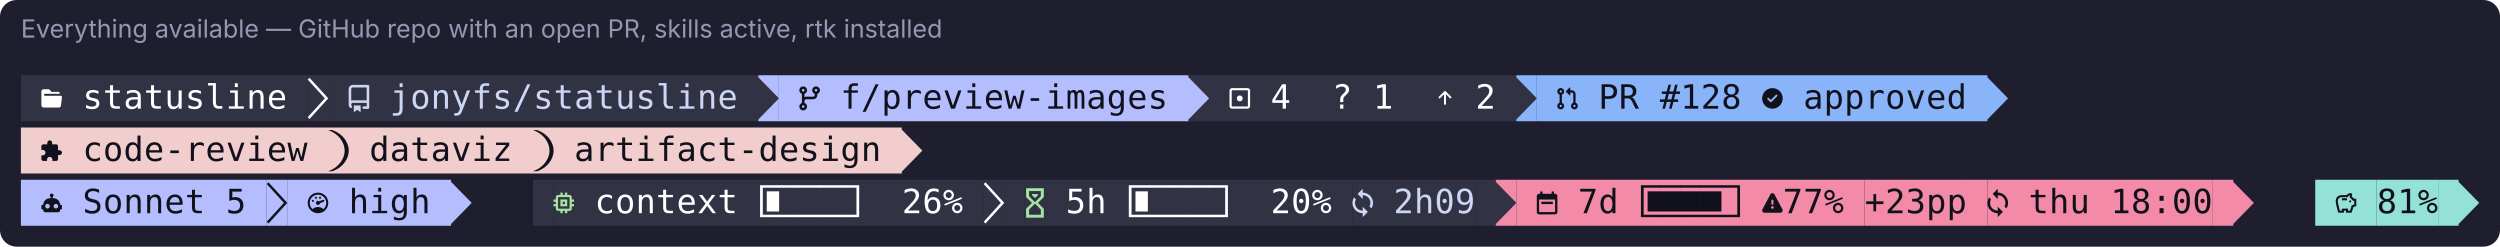
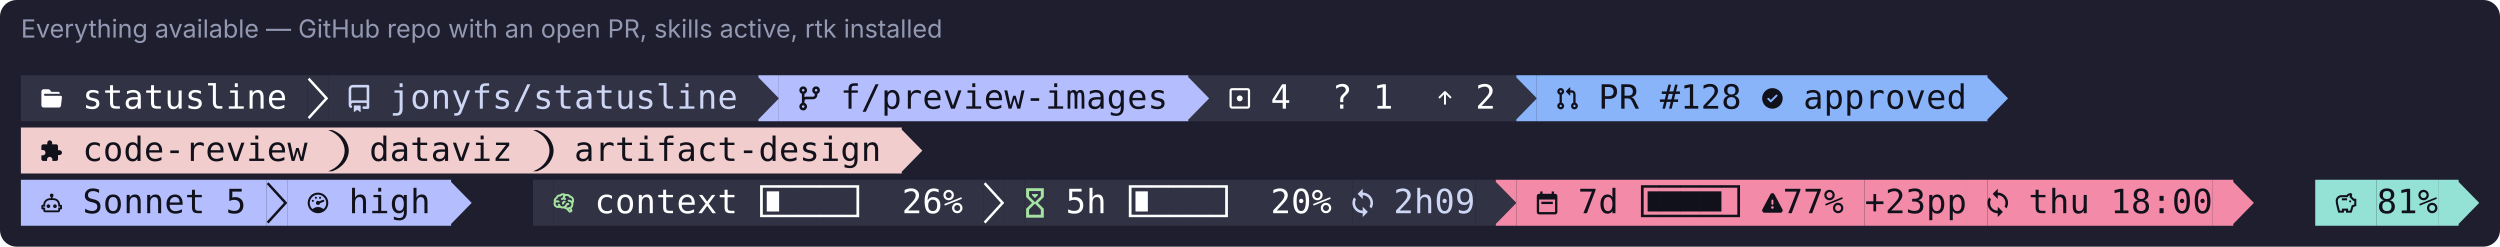
<svg xmlns="http://www.w3.org/2000/svg" width="1196" height="118" viewBox="0 0 1196 118" role="img" aria-label="Everything available — GitHub repo with an open PR, skills active, rtk installed">
  <rect width="1196" height="118" rx="8" fill="#1e1e2e" />
  <text x="10" y="18" font-family="-apple-system,Segoe UI,system-ui,sans-serif" font-size="12" fill="#9399b2">Everything available — GitHub repo with an open PR, skills active, rtk installed</text>
  <rect x="10.00" y="36" width="137.20" height="22" fill="rgb(49,50,68)" />
  <path d="M133 1134H400Q466 1134 507 1080L576 989Q582 981 591 981H991Q1022 981 1045 959Q1068 936 1067 905V867H210Q187 867 170.0 850.0Q153 833 153 810Q153 786 170.0 769.0Q187 752 210 752H1123Q1154 752 1177 730Q1200 707 1199 676Q1199 670 1199 667L1144 200Q1144 144 1105.0 105.0Q1066 66 1010 66H133Q78 66 39.0 105.0Q0 144 0 200V1000Q0 1056 39.0 1095.0Q78 1134 133 1134Z" fill="rgb(255,255,255)" transform="translate(19.80 52.00) scale(0.00821 -0.00821)" />
  <text x="44.30" y="52" text-anchor="middle" font-family="ui-monospace,SFMono-Regular,Menlo,Consolas,monospace" font-size="16" fill="rgb(255,255,255)">s</text>
  <text x="54.10" y="52" text-anchor="middle" font-family="ui-monospace,SFMono-Regular,Menlo,Consolas,monospace" font-size="16" fill="rgb(255,255,255)">t</text>
  <text x="63.90" y="52" text-anchor="middle" font-family="ui-monospace,SFMono-Regular,Menlo,Consolas,monospace" font-size="16" fill="rgb(255,255,255)">a</text>
  <text x="73.70" y="52" text-anchor="middle" font-family="ui-monospace,SFMono-Regular,Menlo,Consolas,monospace" font-size="16" fill="rgb(255,255,255)">t</text>
  <text x="83.50" y="52" text-anchor="middle" font-family="ui-monospace,SFMono-Regular,Menlo,Consolas,monospace" font-size="16" fill="rgb(255,255,255)">u</text>
  <text x="93.30" y="52" text-anchor="middle" font-family="ui-monospace,SFMono-Regular,Menlo,Consolas,monospace" font-size="16" fill="rgb(255,255,255)">s</text>
  <text x="103.10" y="52" text-anchor="middle" font-family="ui-monospace,SFMono-Regular,Menlo,Consolas,monospace" font-size="16" fill="rgb(255,255,255)">l</text>
  <text x="112.90" y="52" text-anchor="middle" font-family="ui-monospace,SFMono-Regular,Menlo,Consolas,monospace" font-size="16" fill="rgb(255,255,255)">i</text>
  <text x="122.70" y="52" text-anchor="middle" font-family="ui-monospace,SFMono-Regular,Menlo,Consolas,monospace" font-size="16" fill="rgb(255,255,255)">n</text>
  <text x="132.50" y="52" text-anchor="middle" font-family="ui-monospace,SFMono-Regular,Menlo,Consolas,monospace" font-size="16" fill="rgb(255,255,255)">e</text>
  <rect x="147.20" y="36" width="9.80" height="22" fill="rgb(49,50,68)" />
  <path d="M0 1700 104 1800 1199 602 104 -600 0 -496 1000 602Z" fill="rgb(255,255,255)" transform="translate(147.20 52.00) scale(0.00821 -0.00821)" />
  <rect x="157.00" y="36" width="205.80" height="22" fill="rgb(49,50,68)" />
  <path d="M0 1138Q0 1241 73 1315Q146 1388 250 1388H1125Q1155 1388 1177.0 1366.0Q1199 1344 1200 1313V63Q1200 32 1177 10Q1155 -12 1125 -13H875Q845 -13 822 10Q800 32 800 63Q800 93 822.0 115.0Q844 137 875 138H1049V338H250Q209 338 179 308Q150 278 150 238Q150 196 178 168Q200 146 200 115Q200 85 178.0 62.0Q156 39 125 40Q95 40 72 63Q1 136 0 238ZM1049 1238H250Q209 1238 179 1209Q150 1179 150 1138V467Q199 488 250 488H1049ZM300 163Q300 174 307.0 181.0Q314 188 325 188H675Q686 188 693.0 181.0Q700 174 700 163V-162Q700 -173 693.0 -180.0Q686 -187 675 -187Q666 -187 660 -183L515 -73Q509 -68 500.0 -68.0Q491 -68 485 -73L340 -183Q334 -188 325 -187Q314 -187 307.0 -180.0Q300 -173 300 -162Z" fill="rgb(205,214,244)" transform="translate(166.80 52.00) scale(0.00821 -0.00821)" />
  <text x="191.30" y="52" text-anchor="middle" font-family="ui-monospace,SFMono-Regular,Menlo,Consolas,monospace" font-size="16" fill="rgb(205,214,244)">j</text>
  <text x="201.10" y="52" text-anchor="middle" font-family="ui-monospace,SFMono-Regular,Menlo,Consolas,monospace" font-size="16" fill="rgb(205,214,244)">o</text>
  <text x="210.90" y="52" text-anchor="middle" font-family="ui-monospace,SFMono-Regular,Menlo,Consolas,monospace" font-size="16" fill="rgb(205,214,244)">n</text>
  <text x="220.70" y="52" text-anchor="middle" font-family="ui-monospace,SFMono-Regular,Menlo,Consolas,monospace" font-size="16" fill="rgb(205,214,244)">y</text>
  <text x="230.50" y="52" text-anchor="middle" font-family="ui-monospace,SFMono-Regular,Menlo,Consolas,monospace" font-size="16" fill="rgb(205,214,244)">f</text>
  <text x="240.30" y="52" text-anchor="middle" font-family="ui-monospace,SFMono-Regular,Menlo,Consolas,monospace" font-size="16" fill="rgb(205,214,244)">s</text>
  <text x="250.10" y="52" text-anchor="middle" font-family="ui-monospace,SFMono-Regular,Menlo,Consolas,monospace" font-size="16" fill="rgb(205,214,244)">/</text>
  <text x="259.90" y="52" text-anchor="middle" font-family="ui-monospace,SFMono-Regular,Menlo,Consolas,monospace" font-size="16" fill="rgb(205,214,244)">s</text>
  <text x="269.70" y="52" text-anchor="middle" font-family="ui-monospace,SFMono-Regular,Menlo,Consolas,monospace" font-size="16" fill="rgb(205,214,244)">t</text>
  <text x="279.50" y="52" text-anchor="middle" font-family="ui-monospace,SFMono-Regular,Menlo,Consolas,monospace" font-size="16" fill="rgb(205,214,244)">a</text>
  <text x="289.30" y="52" text-anchor="middle" font-family="ui-monospace,SFMono-Regular,Menlo,Consolas,monospace" font-size="16" fill="rgb(205,214,244)">t</text>
  <text x="299.10" y="52" text-anchor="middle" font-family="ui-monospace,SFMono-Regular,Menlo,Consolas,monospace" font-size="16" fill="rgb(205,214,244)">u</text>
  <text x="308.90" y="52" text-anchor="middle" font-family="ui-monospace,SFMono-Regular,Menlo,Consolas,monospace" font-size="16" fill="rgb(205,214,244)">s</text>
  <text x="318.70" y="52" text-anchor="middle" font-family="ui-monospace,SFMono-Regular,Menlo,Consolas,monospace" font-size="16" fill="rgb(205,214,244)">l</text>
  <text x="328.50" y="52" text-anchor="middle" font-family="ui-monospace,SFMono-Regular,Menlo,Consolas,monospace" font-size="16" fill="rgb(205,214,244)">i</text>
  <text x="338.30" y="52" text-anchor="middle" font-family="ui-monospace,SFMono-Regular,Menlo,Consolas,monospace" font-size="16" fill="rgb(205,214,244)">n</text>
  <text x="348.10" y="52" text-anchor="middle" font-family="ui-monospace,SFMono-Regular,Menlo,Consolas,monospace" font-size="16" fill="rgb(205,214,244)">e</text>
  <rect x="362.80" y="36" width="9.80" height="22" fill="rgb(180,190,254)" />
  <path d="M-72 1812H13L1200 602L13 -612H-72Z" fill="rgb(49,50,68)" transform="translate(362.80 52.00) scale(0.00821 -0.00821)" />
  <rect x="372.60" y="36" width="196.00" height="22" fill="rgb(180,190,254)" />
  <path d="M750 1076Q750 1168 816.0 1234.0Q882 1300 975.0 1300.0Q1068 1300 1134.0 1234.0Q1200 1168 1200 1076Q1200 1004 1158 944Q1116 886 1049 864V800Q1049 698 976 624Q903 550 800 550H400Q359 550 329 522Q299 492 300 450V338Q366 314 408.0 256.0Q450 198 450 126Q450 32 384.0 -34.0Q318 -100 225 -100Q132 -100 66 -34Q0 32 0 126Q0 198 42.0 256.0Q84 314 150 338V864Q84 888 42.0 946.0Q0 1004 0 1076Q0 1168 66.0 1234.0Q132 1300 225.0 1300.0Q318 1300 384.0 1234.0Q450 1168 450 1076Q450 1004 408.0 946.0Q366 888 300 864V680Q348 700 400 700H800Q841 700 871.0 730.0Q901 760 900 800V864Q834 888 792.0 946.0Q750 1004 750 1076ZM225 1000Q255 1000 277.0 1022.0Q299 1044 300 1076Q300 1106 278.0 1128.0Q256 1150 225.0 1150.0Q194 1150 172.0 1128.0Q150 1106 150.0 1075.0Q150 1044 172.0 1022.0Q194 1000 225 1000ZM975 1000Q1005 1000 1027.0 1022.0Q1049 1044 1049.0 1075.0Q1049 1106 1028 1128Q1006 1150 975.0 1150.0Q944 1150 922.0 1128.0Q900 1106 900.0 1075.0Q900 1044 922.0 1022.0Q944 1000 975 1000ZM225 50Q255 50 277 72Q299 94 300 126Q300 156 278.0 178.0Q256 200 225.0 200.0Q194 200 172.0 178.0Q150 156 150.0 125.0Q150 94 172.0 72.0Q194 50 225 50Z" fill="rgb(17,17,27)" transform="translate(382.40 52.00) scale(0.00821 -0.00821)" />
  <text x="406.90" y="52" text-anchor="middle" font-family="ui-monospace,SFMono-Regular,Menlo,Consolas,monospace" font-size="16" fill="rgb(17,17,27)">f</text>
  <text x="416.70" y="52" text-anchor="middle" font-family="ui-monospace,SFMono-Regular,Menlo,Consolas,monospace" font-size="16" fill="rgb(17,17,27)">/</text>
  <text x="426.50" y="52" text-anchor="middle" font-family="ui-monospace,SFMono-Regular,Menlo,Consolas,monospace" font-size="16" fill="rgb(17,17,27)">p</text>
  <text x="436.30" y="52" text-anchor="middle" font-family="ui-monospace,SFMono-Regular,Menlo,Consolas,monospace" font-size="16" fill="rgb(17,17,27)">r</text>
  <text x="446.10" y="52" text-anchor="middle" font-family="ui-monospace,SFMono-Regular,Menlo,Consolas,monospace" font-size="16" fill="rgb(17,17,27)">e</text>
  <text x="455.90" y="52" text-anchor="middle" font-family="ui-monospace,SFMono-Regular,Menlo,Consolas,monospace" font-size="16" fill="rgb(17,17,27)">v</text>
  <text x="465.70" y="52" text-anchor="middle" font-family="ui-monospace,SFMono-Regular,Menlo,Consolas,monospace" font-size="16" fill="rgb(17,17,27)">i</text>
  <text x="475.50" y="52" text-anchor="middle" font-family="ui-monospace,SFMono-Regular,Menlo,Consolas,monospace" font-size="16" fill="rgb(17,17,27)">e</text>
  <text x="485.30" y="52" text-anchor="middle" font-family="ui-monospace,SFMono-Regular,Menlo,Consolas,monospace" font-size="16" fill="rgb(17,17,27)">w</text>
  <text x="495.10" y="52" text-anchor="middle" font-family="ui-monospace,SFMono-Regular,Menlo,Consolas,monospace" font-size="16" fill="rgb(17,17,27)">-</text>
  <text x="504.90" y="52" text-anchor="middle" font-family="ui-monospace,SFMono-Regular,Menlo,Consolas,monospace" font-size="16" fill="rgb(17,17,27)">i</text>
  <text x="514.70" y="52" text-anchor="middle" font-family="ui-monospace,SFMono-Regular,Menlo,Consolas,monospace" font-size="16" fill="rgb(17,17,27)">m</text>
  <text x="524.50" y="52" text-anchor="middle" font-family="ui-monospace,SFMono-Regular,Menlo,Consolas,monospace" font-size="16" fill="rgb(17,17,27)">a</text>
  <text x="534.30" y="52" text-anchor="middle" font-family="ui-monospace,SFMono-Regular,Menlo,Consolas,monospace" font-size="16" fill="rgb(17,17,27)">g</text>
  <text x="544.10" y="52" text-anchor="middle" font-family="ui-monospace,SFMono-Regular,Menlo,Consolas,monospace" font-size="16" fill="rgb(17,17,27)">e</text>
  <text x="553.90" y="52" text-anchor="middle" font-family="ui-monospace,SFMono-Regular,Menlo,Consolas,monospace" font-size="16" fill="rgb(17,17,27)">s</text>
  <rect x="568.60" y="36" width="9.80" height="22" fill="rgb(49,50,68)" />
  <path d="M-72 1812H13L1200 602L13 -612H-72Z" fill="rgb(180,190,254)" transform="translate(568.60 52.00) scale(0.00821 -0.00821)" />
  <rect x="578.40" y="36" width="147.00" height="22" fill="rgb(49,50,68)" />
  <path d="M1050 1200Q1112 1200 1156 1157Q1200 1113 1200 1050V150Q1200 87 1156 44Q1112 0 1050 0H150Q88 0 44.0 44.0Q0 88 0 150V1050Q0 1113 44.0 1157.0Q88 1201 150 1200ZM150 1072Q142 1072 134 1065Q128 1059 128 1050V150Q128 141 134.0 135.0Q140 129 150 129H1050Q1058 129 1066 135Q1070 141 1070 150V1050Q1070 1059 1066 1065Q1060 1071 1050 1072ZM600 429H596Q524 429 474.0 479.0Q424 529 424.0 600.0Q424 671 474.0 721.0Q524 771 596 771H600Q670 770 719.0 720.0Q768 670 768.0 600.0Q768 530 719.0 480.0Q670 430 600 429Z" fill="rgb(255,255,255)" transform="translate(588.20 52.00) scale(0.00821 -0.00821)" />
  <text x="612.70" y="52" text-anchor="middle" font-family="ui-monospace,SFMono-Regular,Menlo,Consolas,monospace" font-size="16" fill="rgb(255,255,255)">4</text>
  <text x="642.10" y="52" text-anchor="middle" font-family="ui-monospace,SFMono-Regular,Menlo,Consolas,monospace" font-size="16" fill="rgb(255,255,255)">?</text>
  <text x="661.70" y="52" text-anchor="middle" font-family="ui-monospace,SFMono-Regular,Menlo,Consolas,monospace" font-size="16" fill="rgb(255,255,255)">1</text>
  <path d="M260 616Q244 634 244 656Q244 680 260 696L580 1016Q596 1032 618 1032Q642 1032 658 1016L978 696Q992 680 992 658Q992 634 976 618Q960 602 936 602Q914 602 898 616L676 840V282Q676 258 658 242Q642 226 619.0 226.0Q596 226 580 242Q562 258 562 282V840L340 616Q324 600 300.0 600.0Q276 600 260 616Z" fill="rgb(255,255,255)" transform="translate(686.20 52.00) scale(0.00821 -0.00821)" />
  <text x="710.70" y="52" text-anchor="middle" font-family="ui-monospace,SFMono-Regular,Menlo,Consolas,monospace" font-size="16" fill="rgb(255,255,255)">2</text>
  <rect x="725.40" y="36" width="9.80" height="22" fill="rgb(137,180,250)" />
  <path d="M-72 1812H13L1200 602L13 -612H-72Z" fill="rgb(49,50,68)" transform="translate(725.40 52.00) scale(0.00821 -0.00821)" />
  <rect x="735.20" y="36" width="215.60" height="22" fill="rgb(137,180,250)" />
  <path d="M0 1005Q0 1087 59.0 1146.0Q118 1205 200.0 1205.0Q282 1205 341.0 1146.0Q400 1087 400 1004Q400 940 363.0 889.0Q326 838 267 816V349Q326 328 363 276Q400 225 400 160Q400 78 341.0 19.0Q282 -40 200.0 -40.0Q118 -40 59.0 19.0Q0 78 0 160Q0 224 38 276Q75 327 134 349V816Q75 837 38 889Q0 941 0 1005ZM505 1020 718 1233Q725 1240 733 1240Q742 1240 749.0 1234.0Q756 1228 756 1218V1072H845Q937 1072 1001 1006Q1066 941 1066 849V349Q1125 328 1163 276Q1200 225 1200 160Q1200 78 1141.0 19.0Q1082 -40 1000.0 -40.0Q918 -40 859.0 19.0Q800 78 800 160Q800 224 837 276Q874 327 933 349V849Q933 885 907 912Q881 938 845 938H756V792V791Q756 782 749.0 776.0Q742 770 733 769Q724 769 718 776L505 989Q498 996 498 1005Q498 1013 505 1020ZM154 1052Q134 1033 134.0 1005.0Q134 977 154 958Q174 938 200 938Q227 938 247.0 958.0Q267 978 267 1005Q267 1033 247 1052Q227 1072 200.0 1072.0Q173 1072 154 1052ZM154 207Q134 188 134.0 160.0Q134 132 154 113Q174 93 200 93Q227 93 247.0 113.0Q267 133 267 160Q267 188 247 207Q227 227 200.0 227.0Q173 227 154 207ZM933 160Q933 132 953 113Q973 93 1000.0 93.0Q1027 93 1047.0 113.0Q1067 133 1066 160Q1066 188 1047.0 207.0Q1028 226 1000 227Q972 227 953 207Q933 187 933 160Z" fill="rgb(17,17,27)" transform="translate(745.00 52.00) scale(0.00821 -0.00821)" />
  <text x="769.50" y="52" text-anchor="middle" font-family="ui-monospace,SFMono-Regular,Menlo,Consolas,monospace" font-size="16" fill="rgb(17,17,27)">P</text>
  <text x="779.30" y="52" text-anchor="middle" font-family="ui-monospace,SFMono-Regular,Menlo,Consolas,monospace" font-size="16" fill="rgb(17,17,27)">R</text>
  <text x="798.90" y="52" text-anchor="middle" font-family="ui-monospace,SFMono-Regular,Menlo,Consolas,monospace" font-size="16" fill="rgb(17,17,27)">#</text>
  <text x="808.70" y="52" text-anchor="middle" font-family="ui-monospace,SFMono-Regular,Menlo,Consolas,monospace" font-size="16" fill="rgb(17,17,27)">1</text>
  <text x="818.50" y="52" text-anchor="middle" font-family="ui-monospace,SFMono-Regular,Menlo,Consolas,monospace" font-size="16" fill="rgb(17,17,27)">2</text>
  <text x="828.30" y="52" text-anchor="middle" font-family="ui-monospace,SFMono-Regular,Menlo,Consolas,monospace" font-size="16" fill="rgb(17,17,27)">8</text>
  <path d="M832 1152Q943 1104 1024 1024Q1104 944 1152.0 833.0Q1200 722 1199 600Q1199 478 1152 367Q1104 256 1024.0 176.0Q944 96 832 48Q722 0 600.0 0.0Q478 0 367.0 48.0Q256 96 176.0 176.0Q96 256 48.0 367.0Q0 478 0.0 600.0Q0 722 48.0 833.0Q96 944 176.0 1024.0Q256 1104 367.0 1152.0Q478 1200 600.0 1200.0Q722 1200 832 1152ZM883 729Q898 745 898 767Q898 790 881.0 807.0Q864 824 842 823Q820 823 803 808L506 511L396 621Q380 636 357.0 636.0Q334 636 318 620Q301 603 301 580Q301 558 316 542L466 391Q483 374 506 375Q529 375 546 391Z" fill="rgb(17,17,27)" transform="translate(843.00 52.00) scale(0.00821 -0.00821)" />
  <text x="867.50" y="52" text-anchor="middle" font-family="ui-monospace,SFMono-Regular,Menlo,Consolas,monospace" font-size="16" fill="rgb(17,17,27)">a</text>
  <text x="877.30" y="52" text-anchor="middle" font-family="ui-monospace,SFMono-Regular,Menlo,Consolas,monospace" font-size="16" fill="rgb(17,17,27)">p</text>
  <text x="887.10" y="52" text-anchor="middle" font-family="ui-monospace,SFMono-Regular,Menlo,Consolas,monospace" font-size="16" fill="rgb(17,17,27)">p</text>
  <text x="896.90" y="52" text-anchor="middle" font-family="ui-monospace,SFMono-Regular,Menlo,Consolas,monospace" font-size="16" fill="rgb(17,17,27)">r</text>
  <text x="906.70" y="52" text-anchor="middle" font-family="ui-monospace,SFMono-Regular,Menlo,Consolas,monospace" font-size="16" fill="rgb(17,17,27)">o</text>
  <text x="916.50" y="52" text-anchor="middle" font-family="ui-monospace,SFMono-Regular,Menlo,Consolas,monospace" font-size="16" fill="rgb(17,17,27)">v</text>
  <text x="926.30" y="52" text-anchor="middle" font-family="ui-monospace,SFMono-Regular,Menlo,Consolas,monospace" font-size="16" fill="rgb(17,17,27)">e</text>
  <text x="936.10" y="52" text-anchor="middle" font-family="ui-monospace,SFMono-Regular,Menlo,Consolas,monospace" font-size="16" fill="rgb(17,17,27)">d</text>
  <path d="M-72 1812H13L1200 602L13 -612H-72Z" fill="rgb(137,180,250)" transform="translate(950.80 52.00) scale(0.00821 -0.00821)" />
  <rect x="10.00" y="61" width="421.40" height="22" fill="rgb(242,205,205)" />
  <path d="M1055 626H969V857Q969 903 935.5 936.5Q902 970 857 970H627V1056Q627 1115 585.5 1157.5Q544 1200 485.0 1200.0Q426 1200 384.5 1157.0Q343 1114 343 1056V970H113Q67 970 33.5 936.5Q0 903 0 857V640H86Q150 640 194.5 594.5Q239 549 239.0 484.5Q239 420 194.5 374.5Q150 329 86 329H0V112Q0 66 33.5 33.0Q67 0 113 0H329V86Q329 150 375.0 194.0Q421 238 485.0 238.0Q549 238 594.5 194.0Q640 150 640 86V0H857Q903 0 936.0 33.5Q969 67 969 112V343H1055Q1114 343 1157.0 384.5Q1200 426 1200.0 484.5Q1200 543 1157.0 584.5Q1114 626 1055 626Z" fill="rgb(17,17,27)" transform="translate(19.80 77.00) scale(0.00821 -0.00821)" />
  <text x="44.30" y="77" text-anchor="middle" font-family="ui-monospace,SFMono-Regular,Menlo,Consolas,monospace" font-size="16" fill="rgb(17,17,27)">c</text>
  <text x="54.10" y="77" text-anchor="middle" font-family="ui-monospace,SFMono-Regular,Menlo,Consolas,monospace" font-size="16" fill="rgb(17,17,27)">o</text>
  <text x="63.90" y="77" text-anchor="middle" font-family="ui-monospace,SFMono-Regular,Menlo,Consolas,monospace" font-size="16" fill="rgb(17,17,27)">d</text>
  <text x="73.70" y="77" text-anchor="middle" font-family="ui-monospace,SFMono-Regular,Menlo,Consolas,monospace" font-size="16" fill="rgb(17,17,27)">e</text>
  <text x="83.50" y="77" text-anchor="middle" font-family="ui-monospace,SFMono-Regular,Menlo,Consolas,monospace" font-size="16" fill="rgb(17,17,27)">-</text>
  <text x="93.30" y="77" text-anchor="middle" font-family="ui-monospace,SFMono-Regular,Menlo,Consolas,monospace" font-size="16" fill="rgb(17,17,27)">r</text>
  <text x="103.10" y="77" text-anchor="middle" font-family="ui-monospace,SFMono-Regular,Menlo,Consolas,monospace" font-size="16" fill="rgb(17,17,27)">e</text>
  <text x="112.90" y="77" text-anchor="middle" font-family="ui-monospace,SFMono-Regular,Menlo,Consolas,monospace" font-size="16" fill="rgb(17,17,27)">v</text>
  <text x="122.70" y="77" text-anchor="middle" font-family="ui-monospace,SFMono-Regular,Menlo,Consolas,monospace" font-size="16" fill="rgb(17,17,27)">i</text>
  <text x="132.50" y="77" text-anchor="middle" font-family="ui-monospace,SFMono-Regular,Menlo,Consolas,monospace" font-size="16" fill="rgb(17,17,27)">e</text>
  <text x="142.30" y="77" text-anchor="middle" font-family="ui-monospace,SFMono-Regular,Menlo,Consolas,monospace" font-size="16" fill="rgb(17,17,27)">w</text>
  <path d="M239 -600Q471 -519 658.0 -383.0Q845 -247 961.0 -86.0Q1077 75 1138.0 250.0Q1199 425 1200 599Q1200 773 1138 947Q1077 1122 961 1284Q845 1445 658.0 1581.0Q471 1717 239 1800H0Q232 1717 419.0 1581.0Q606 1445 722.0 1284.0Q838 1123 900 947Q961 772 961 599Q961 425 899.0 250.0Q837 75 720 -84Q603 -244 418 -381Q233 -517 0 -600Z" fill="rgb(17,17,27)" transform="translate(157.00 77.00) scale(0.00821 -0.00821)" />
  <text x="181.50" y="77" text-anchor="middle" font-family="ui-monospace,SFMono-Regular,Menlo,Consolas,monospace" font-size="16" fill="rgb(17,17,27)">d</text>
  <text x="191.30" y="77" text-anchor="middle" font-family="ui-monospace,SFMono-Regular,Menlo,Consolas,monospace" font-size="16" fill="rgb(17,17,27)">a</text>
  <text x="201.10" y="77" text-anchor="middle" font-family="ui-monospace,SFMono-Regular,Menlo,Consolas,monospace" font-size="16" fill="rgb(17,17,27)">t</text>
  <text x="210.90" y="77" text-anchor="middle" font-family="ui-monospace,SFMono-Regular,Menlo,Consolas,monospace" font-size="16" fill="rgb(17,17,27)">a</text>
  <text x="220.70" y="77" text-anchor="middle" font-family="ui-monospace,SFMono-Regular,Menlo,Consolas,monospace" font-size="16" fill="rgb(17,17,27)">v</text>
  <text x="230.50" y="77" text-anchor="middle" font-family="ui-monospace,SFMono-Regular,Menlo,Consolas,monospace" font-size="16" fill="rgb(17,17,27)">i</text>
  <text x="240.30" y="77" text-anchor="middle" font-family="ui-monospace,SFMono-Regular,Menlo,Consolas,monospace" font-size="16" fill="rgb(17,17,27)">z</text>
  <path d="M239 -600Q471 -519 658.0 -383.0Q845 -247 961.0 -86.0Q1077 75 1138.0 250.0Q1199 425 1200 599Q1200 773 1138 947Q1077 1122 961 1284Q845 1445 658.0 1581.0Q471 1717 239 1800H0Q232 1717 419.0 1581.0Q606 1445 722.0 1284.0Q838 1123 900 947Q961 772 961 599Q961 425 899.0 250.0Q837 75 720 -84Q603 -244 418 -381Q233 -517 0 -600Z" fill="rgb(17,17,27)" transform="translate(255.00 77.00) scale(0.00821 -0.00821)" />
  <text x="279.50" y="77" text-anchor="middle" font-family="ui-monospace,SFMono-Regular,Menlo,Consolas,monospace" font-size="16" fill="rgb(17,17,27)">a</text>
  <text x="289.30" y="77" text-anchor="middle" font-family="ui-monospace,SFMono-Regular,Menlo,Consolas,monospace" font-size="16" fill="rgb(17,17,27)">r</text>
  <text x="299.10" y="77" text-anchor="middle" font-family="ui-monospace,SFMono-Regular,Menlo,Consolas,monospace" font-size="16" fill="rgb(17,17,27)">t</text>
  <text x="308.90" y="77" text-anchor="middle" font-family="ui-monospace,SFMono-Regular,Menlo,Consolas,monospace" font-size="16" fill="rgb(17,17,27)">i</text>
  <text x="318.70" y="77" text-anchor="middle" font-family="ui-monospace,SFMono-Regular,Menlo,Consolas,monospace" font-size="16" fill="rgb(17,17,27)">f</text>
  <text x="328.50" y="77" text-anchor="middle" font-family="ui-monospace,SFMono-Regular,Menlo,Consolas,monospace" font-size="16" fill="rgb(17,17,27)">a</text>
  <text x="338.30" y="77" text-anchor="middle" font-family="ui-monospace,SFMono-Regular,Menlo,Consolas,monospace" font-size="16" fill="rgb(17,17,27)">c</text>
  <text x="348.10" y="77" text-anchor="middle" font-family="ui-monospace,SFMono-Regular,Menlo,Consolas,monospace" font-size="16" fill="rgb(17,17,27)">t</text>
  <text x="357.90" y="77" text-anchor="middle" font-family="ui-monospace,SFMono-Regular,Menlo,Consolas,monospace" font-size="16" fill="rgb(17,17,27)">-</text>
  <text x="367.70" y="77" text-anchor="middle" font-family="ui-monospace,SFMono-Regular,Menlo,Consolas,monospace" font-size="16" fill="rgb(17,17,27)">d</text>
  <text x="377.50" y="77" text-anchor="middle" font-family="ui-monospace,SFMono-Regular,Menlo,Consolas,monospace" font-size="16" fill="rgb(17,17,27)">e</text>
  <text x="387.30" y="77" text-anchor="middle" font-family="ui-monospace,SFMono-Regular,Menlo,Consolas,monospace" font-size="16" fill="rgb(17,17,27)">s</text>
  <text x="397.10" y="77" text-anchor="middle" font-family="ui-monospace,SFMono-Regular,Menlo,Consolas,monospace" font-size="16" fill="rgb(17,17,27)">i</text>
  <text x="406.90" y="77" text-anchor="middle" font-family="ui-monospace,SFMono-Regular,Menlo,Consolas,monospace" font-size="16" fill="rgb(17,17,27)">g</text>
  <text x="416.70" y="77" text-anchor="middle" font-family="ui-monospace,SFMono-Regular,Menlo,Consolas,monospace" font-size="16" fill="rgb(17,17,27)">n</text>
  <path d="M-72 1812H13L1200 602L13 -612H-72Z" fill="rgb(242,205,205)" transform="translate(431.40 77.00) scale(0.00821 -0.00821)" />
  <rect x="10.00" y="86" width="117.60" height="22" fill="rgb(180,190,254)" />
-   <path d="M600 1144Q646 1144 678.0 1112.0Q710 1080 710 1037Q710 1006 694.0 980.5Q678 955 654 943V874H710Q812 874 900.0 821.5Q988 769 1039.0 682.0Q1090 595 1090 490H1144Q1166 490 1183.0 475.0Q1200 460 1200 437V274Q1200 251 1183.0 235.5Q1166 220 1144 220H1090V164Q1090 120 1058.0 88.0Q1026 56 980 56H220Q174 56 142.0 88.0Q110 120 110 164V220H56Q34 220 17.0 235.0Q0 250 0 274V437Q0 460 16.0 475.0Q32 490 56 490H110Q110 595 161.0 682.0Q212 769 300.0 821.5Q388 874 490 874H546V943Q522 956 506.0 981.0Q490 1006 490 1037Q490 1081 522.0 1112.5Q554 1144 600 1144ZM354 546Q298 546 259.0 505.5Q220 465 220.0 409.0Q220 353 259.0 313.5Q298 274 354.0 274.0Q410 274 450.0 313.5Q490 353 490.0 409.0Q490 465 450.0 505.5Q410 546 354 546ZM846 546Q790 546 750.0 505.5Q710 465 710.0 409.0Q710 353 749.0 313.5Q788 274 844.0 274.0Q900 274 940.0 313.5Q980 353 980.0 409.0Q980 465 941.0 505.5Q902 546 846 546Z" fill="rgb(17,17,27)" transform="translate(19.80 102.00) scale(0.00821 -0.00821)" />
+   <path d="M898 409Q898 365 866.0 333.5Q834 302 790.0 302.0Q746 302 714.0 333.5Q682 365 682.0 410.0Q682 455 714.0 486.5Q746 518 790.0 518.0Q834 518 866.0 486.5Q898 455 898 409ZM408 518Q364 518 332.0 486.5Q300 455 300.0 410.0Q300 365 333.0 333.5Q366 302 410.0 302.0Q454 302 486.0 333.5Q518 365 518.0 410.0Q518 455 486.0 486.5Q454 518 408 518ZM1200 437V274Q1200 251 1183.0 235.5Q1166 220 1144 220H1090V164Q1090 120 1058.0 88.0Q1026 56 980 56H220Q174 56 142.0 88.0Q110 120 110 164V220H56Q34 220 17.0 235.0Q0 250 0 274V437Q0 460 16.0 475.0Q32 490 56 490H110Q110 595 161.0 683.0Q212 771 300.0 822.5Q388 874 490 874H546V943Q522 956 506.0 981.0Q490 1006 490 1037Q490 1081 522.0 1112.5Q554 1144 600.0 1144.0Q646 1144 678.0 1112.0Q710 1080 710 1037Q710 1006 694.0 980.5Q678 955 654 943V874H710Q812 874 900.0 822.5Q988 771 1039.0 683.0Q1090 595 1090 490H1144Q1166 490 1183.0 475.0Q1200 460 1200 437ZM1090 384H980V490Q980 564 944.0 627.0Q908 690 846.0 727.0Q784 764 710 764H490Q416 764 353.0 727.0Q290 690 255.0 627.5Q220 565 220 490V384H110V327H220V164H980V327H1090Z" fill="rgb(17,17,27)" transform="translate(19.80 102.00) scale(0.00821 -0.00821)" />
  <text x="44.30" y="102" text-anchor="middle" font-family="ui-monospace,SFMono-Regular,Menlo,Consolas,monospace" font-size="16" fill="rgb(17,17,27)">S</text>
  <text x="54.10" y="102" text-anchor="middle" font-family="ui-monospace,SFMono-Regular,Menlo,Consolas,monospace" font-size="16" fill="rgb(17,17,27)">o</text>
  <text x="63.90" y="102" text-anchor="middle" font-family="ui-monospace,SFMono-Regular,Menlo,Consolas,monospace" font-size="16" fill="rgb(17,17,27)">n</text>
  <text x="73.70" y="102" text-anchor="middle" font-family="ui-monospace,SFMono-Regular,Menlo,Consolas,monospace" font-size="16" fill="rgb(17,17,27)">n</text>
  <text x="83.50" y="102" text-anchor="middle" font-family="ui-monospace,SFMono-Regular,Menlo,Consolas,monospace" font-size="16" fill="rgb(17,17,27)">e</text>
  <text x="93.30" y="102" text-anchor="middle" font-family="ui-monospace,SFMono-Regular,Menlo,Consolas,monospace" font-size="16" fill="rgb(17,17,27)">t</text>
  <text x="112.90" y="102" text-anchor="middle" font-family="ui-monospace,SFMono-Regular,Menlo,Consolas,monospace" font-size="16" fill="rgb(17,17,27)">5</text>
  <rect x="127.60" y="86" width="9.80" height="22" fill="rgb(180,190,254)" />
  <path d="M0 1700 104 1800 1199 602 104 -600 0 -496 1000 602Z" fill="rgb(17,17,27)" transform="translate(127.60 102.00) scale(0.00821 -0.00821)" />
  <rect x="137.40" y="86" width="78.40" height="22" fill="rgb(180,190,254)" />
  <path d="M600 1200Q482 1200 370.5 1155.0Q259 1110 174.5 1025.5Q90 941 45.0 829.5Q0 718 0.0 599.5Q0 481 45.0 370.0Q90 259 174.5 174.5Q259 90 370.5 45.0Q482 0 600.0 0.0Q718 0 829.5 45.0Q941 90 1025.0 174.5Q1109 259 1154.5 370.0Q1200 481 1200.0 599.5Q1200 718 1154.5 829.5Q1109 941 1025.0 1025.5Q941 1110 829.5 1155.0Q718 1200 600 1200ZM600 1082Q729 1082 840.5 1017.0Q952 952 1016.5 840.5Q1081 729 1081 600Q1081 493 1039.0 400.0Q997 307 918 240Q856 299 773.0 330.0Q690 361 600 361Q420 361 282 240Q203 307 161.0 400.0Q119 493 119 600Q119 729 183.5 840.5Q248 952 359.5 1017.0Q471 1082 600 1082ZM479 961Q454 961 437.0 944.0Q420 927 420.0 901.5Q420 876 437.0 858.0Q454 840 479.5 840.0Q505 840 523.0 858.0Q541 876 541.0 901.5Q541 927 522.5 944.0Q504 961 479 961ZM721 961Q696 961 677.5 944.0Q659 927 659.0 901.5Q659 876 677.0 858.0Q695 840 720.5 840.0Q746 840 763.0 858.0Q780 876 780.0 901.5Q780 927 763.0 944.0Q746 961 721 961ZM907 783Q899 783 885 780L673 693Q648 713 615.5 718.5Q583 724 555 710Q510 693 490.5 646.5Q471 600 489.0 555.0Q507 510 553.5 490.0Q600 470 645 490Q676 501 695.5 526.5Q715 552 721 583L930 668Q952 676 962.0 700.0Q972 724 963 746Q955 763 939.5 773.0Q924 783 907 783ZM298 780Q273 780 256.5 763.0Q240 746 240.0 721.0Q240 696 256.5 677.5Q273 659 298.5 659.0Q324 659 342.0 677.5Q360 696 360.0 721.0Q360 746 341.5 763.0Q323 780 298 780Z" fill="rgb(17,17,27)" transform="translate(147.20 102.00) scale(0.00821 -0.00821)" />
  <text x="171.70" y="102" text-anchor="middle" font-family="ui-monospace,SFMono-Regular,Menlo,Consolas,monospace" font-size="16" fill="rgb(17,17,27)">h</text>
  <text x="181.50" y="102" text-anchor="middle" font-family="ui-monospace,SFMono-Regular,Menlo,Consolas,monospace" font-size="16" fill="rgb(17,17,27)">i</text>
  <text x="191.30" y="102" text-anchor="middle" font-family="ui-monospace,SFMono-Regular,Menlo,Consolas,monospace" font-size="16" fill="rgb(17,17,27)">g</text>
  <text x="201.10" y="102" text-anchor="middle" font-family="ui-monospace,SFMono-Regular,Menlo,Consolas,monospace" font-size="16" fill="rgb(17,17,27)">h</text>
  <path d="M-72 1812H13L1200 602L13 -612H-72Z" fill="rgb(180,190,254)" transform="translate(215.80 102.00) scale(0.00821 -0.00821)" />
  <rect x="255.00" y="86" width="9.80" height="22" fill="rgb(49,50,68)" />
  <rect x="264.80" y="86" width="9.80" height="22" fill="rgb(49,50,68)" />
-   <path d="M935 266H265V935H935ZM1200 666V800H1065V935Q1065 988 1026.0 1027.0Q987 1066 935 1066H800Q800 1065 800 1200H665V1066H534Q534 1065 534 1200H400V1066H265Q212 1066 173.5 1027.0Q135 988 135 935V800H0V666H135V534H0Q0 535 0 401H135V266Q135 213 174.0 174.0Q213 135 265 135H400V0H534V135H665V0H800V135H935Q988 135 1026.5 174.0Q1065 213 1065 266V401H1200V534H1065V666ZM665 534H534V666H665ZM800 800H400Q400 801 400 401H800Z" fill="rgb(166,227,161)" transform="translate(264.80 102.00) scale(0.00821 -0.00821)" />
+   <path d="M1156 519Q1159 450 1130.0 388.5Q1101 327 1046 286L1090 201Q1112 157 1094.0 114.0Q1076 71 1032 55L986 41Q972 35 952 36Q905 36 875 74L752 220Q673 234 609 283Q565 272 521 272Q442 272 375 316Q328 302 280 305Q211 302 146.5 331.0Q82 360 43.5 416.5Q5 473 2 541Q-4 607 24 665Q-3 734 19 802Q52 887 134 934Q159 1008 223.0 1052.5Q287 1097 368 1091Q439 1157 535.0 1164.0Q631 1171 708 1113Q746 1124 785 1124Q846 1124 899.0 1099.0Q952 1074 991 1027Q1079 1002 1138.0 931.0Q1197 860 1200 767Q1206 665 1150 582Q1156 549 1156 519ZM862 602Q889 599 905.5 581.5Q922 564 922.0 539.0Q922 514 905.5 497.5Q889 481 864 481H826Q799 399 732 346L776 333Q960 336 1018 424Q1048 471 1043 522V525Q1040 586 993.5 629.5Q947 673 884 670Q862 670 844.0 686.5Q826 703 826.0 728.0Q826 753 844.0 769.5Q862 786 884 786Q997 783 1082 711Q1085 736 1084 764Q1081 825 1048 860Q1007 901 917 913Q892 971 846 995Q808 1017 760 1009Q719 1001 689.0 978.5Q659 956 659 934Q659 926 664.5 909.5Q670 893 673 890Q698 890 715.0 873.5Q732 857 732.0 832.5Q732 808 714.5 790.0Q697 772 673 772Q626 775 590 805Q549 778 497 772Q472 772 452.5 787.0Q433 802 431.5 825.5Q430 849 445.5 868.0Q461 887 486 890Q503 893 516 898Q541 912 541 934Q541 995 579 1042Q491 1064 409 965Q327 979 288.0 958.0Q249 937 225 852Q178 830 161 811Q136 789 128 747Q224 766 315 734Q337 726 348.0 704.0Q359 682 351.0 658.5Q343 635 321.0 625.0Q299 615 274 624Q208 651 140 626Q129 615 123 594Q123 580 123.0 549.5Q123 519 138.0 490.5Q153 462 181 445Q228 420 280 421Q269 443 259.0 467.5Q249 492 260.5 515.5Q272 539 295.0 547.0Q318 555 341.5 544.0Q365 533 373 509Q390 459 431.0 426.0Q472 393 527 387Q588 390 637.0 424.5Q686 459 714 514Q722 569 766 588Q796 602 862 602ZM980 162 944 239 903 231Q902 231 960 157ZM708 668Q708 690 693.0 708.0Q678 726 653 728Q590 731 541 690Q489 635 491 561Q491 536 509.0 519.5Q527 503 551.5 503.0Q576 503 592.5 519.5Q609 536 609.0 560.5Q609 585 623 605Q634 613 647 613Q672 613 690.0 628.0Q708 643 708 668Z" fill="rgb(166,227,161)" transform="translate(264.80 102.00) scale(0.00821 -0.00821)" />
  <rect x="274.60" y="86" width="196.00" height="22" fill="rgb(49,50,68)" />
  <text x="289.30" y="102" text-anchor="middle" font-family="ui-monospace,SFMono-Regular,Menlo,Consolas,monospace" font-size="16" fill="rgb(255,255,255)">c</text>
  <text x="299.10" y="102" text-anchor="middle" font-family="ui-monospace,SFMono-Regular,Menlo,Consolas,monospace" font-size="16" fill="rgb(255,255,255)">o</text>
  <text x="308.90" y="102" text-anchor="middle" font-family="ui-monospace,SFMono-Regular,Menlo,Consolas,monospace" font-size="16" fill="rgb(255,255,255)">n</text>
  <text x="318.70" y="102" text-anchor="middle" font-family="ui-monospace,SFMono-Regular,Menlo,Consolas,monospace" font-size="16" fill="rgb(255,255,255)">t</text>
  <text x="328.50" y="102" text-anchor="middle" font-family="ui-monospace,SFMono-Regular,Menlo,Consolas,monospace" font-size="16" fill="rgb(255,255,255)">e</text>
  <text x="338.30" y="102" text-anchor="middle" font-family="ui-monospace,SFMono-Regular,Menlo,Consolas,monospace" font-size="16" fill="rgb(255,255,255)">x</text>
  <text x="348.10" y="102" text-anchor="middle" font-family="ui-monospace,SFMono-Regular,Menlo,Consolas,monospace" font-size="16" fill="rgb(255,255,255)">t</text>
  <path d="M1210 -88V-231H100V1631H1210V1486H259V-88ZM489 1274H1210V100H489Z" fill="rgb(255,255,255)" transform="translate(362.80 102.00) scale(0.00821 -0.00821)" />
  <path d="M-10 1631H1210V1486H-10ZM-10 -88H1210V-231H-10Z" fill="rgb(255,255,255)" transform="translate(372.60 102.00) scale(0.00821 -0.00821)" />
  <path d="M-10 1631H1210V1486H-10ZM-10 -88H1210V-231H-10Z" fill="rgb(255,255,255)" transform="translate(382.40 102.00) scale(0.00821 -0.00821)" />
  <path d="M-10 1631H1210V1486H-10ZM-10 -88H1210V-231H-10Z" fill="rgb(255,255,255)" transform="translate(392.20 102.00) scale(0.00821 -0.00821)" />
  <path d="M-10.0 -88.0V-231.0H1100.0V1631.0H-10.0V1486.0H941.0V-88.0Z" fill="rgb(255,255,255)" transform="translate(402.00 102.00) scale(0.00821 -0.00821)" />
  <text x="436.30" y="102" text-anchor="middle" font-family="ui-monospace,SFMono-Regular,Menlo,Consolas,monospace" font-size="16" fill="rgb(255,255,255)">2</text>
  <text x="446.10" y="102" text-anchor="middle" font-family="ui-monospace,SFMono-Regular,Menlo,Consolas,monospace" font-size="16" fill="rgb(255,255,255)">6</text>
  <text x="455.90" y="102" text-anchor="middle" font-family="ui-monospace,SFMono-Regular,Menlo,Consolas,monospace" font-size="16" fill="rgb(255,255,255)">%</text>
  <rect x="470.60" y="86" width="9.80" height="22" fill="rgb(49,50,68)" />
  <path d="M0 1700 104 1800 1199 602 104 -600 0 -496 1000 602Z" fill="rgb(255,255,255)" transform="translate(470.60 102.00) scale(0.00821 -0.00821)" />
  <rect x="480.40" y="86" width="9.80" height="22" fill="rgb(49,50,68)" />
  <rect x="490.20" y="86" width="9.80" height="22" fill="rgb(49,50,68)" />
  <path d="M84 1459H1116V943L774 600Q772 600 1116 258V-259H84V258L426 600Q428 600 84 943ZM942 214 600 556 256 214V-89H942ZM600 645 942 988V1291H256V988ZM426 1117H774V1053L600 879L426 1053Z" fill="rgb(166,227,161)" transform="translate(490.20 102.00) scale(0.00821 -0.00821)" />
  <rect x="500.00" y="86" width="147.00" height="22" fill="rgb(49,50,68)" />
  <text x="514.70" y="102" text-anchor="middle" font-family="ui-monospace,SFMono-Regular,Menlo,Consolas,monospace" font-size="16" fill="rgb(255,255,255)">5</text>
  <text x="524.50" y="102" text-anchor="middle" font-family="ui-monospace,SFMono-Regular,Menlo,Consolas,monospace" font-size="16" fill="rgb(255,255,255)">h</text>
  <path d="M1210 -88V-231H100V1631H1210V1486H259V-88ZM489 1274H1210V100H489Z" fill="rgb(255,255,255)" transform="translate(539.20 102.00) scale(0.00821 -0.00821)" />
  <path d="M-10 1631H1210V1486H-10ZM-10 -88H1210V-231H-10Z" fill="rgb(255,255,255)" transform="translate(549.00 102.00) scale(0.00821 -0.00821)" />
  <path d="M-10 1631H1210V1486H-10ZM-10 -88H1210V-231H-10Z" fill="rgb(255,255,255)" transform="translate(558.80 102.00) scale(0.00821 -0.00821)" />
  <path d="M-10 1631H1210V1486H-10ZM-10 -88H1210V-231H-10Z" fill="rgb(255,255,255)" transform="translate(568.60 102.00) scale(0.00821 -0.00821)" />
  <path d="M-10.0 -88.0V-231.0H1100.0V1631.0H-10.0V1486.0H941.0V-88.0Z" fill="rgb(255,255,255)" transform="translate(578.40 102.00) scale(0.00821 -0.00821)" />
  <text x="612.70" y="102" text-anchor="middle" font-family="ui-monospace,SFMono-Regular,Menlo,Consolas,monospace" font-size="16" fill="rgb(255,255,255)">2</text>
  <text x="622.50" y="102" text-anchor="middle" font-family="ui-monospace,SFMono-Regular,Menlo,Consolas,monospace" font-size="16" fill="rgb(255,255,255)">0</text>
  <text x="632.30" y="102" text-anchor="middle" font-family="ui-monospace,SFMono-Regular,Menlo,Consolas,monospace" font-size="16" fill="rgb(255,255,255)">%</text>
  <rect x="647.00" y="86" width="58.80" height="22" fill="rgb(49,50,68)" />
  <path d="M600 151Q477 151 373.5 210.5Q270 270 211.0 373.5Q152 477 152 600Q152 712 204 811L95 920Q0 773 0 600Q0 439 81.0 300.0Q162 161 300.5 80.5Q439 0 600 0V-225L899 77L600 376ZM600 1201V1425L302 1123L600 825V1050Q723 1050 826.5 990.0Q930 930 989.5 826.5Q1049 723 1049 600Q1049 488 996 390L1105 281Q1200 428 1200 600Q1200 761 1119.5 899.5Q1039 1038 900.0 1119.5Q761 1201 600 1201Z" fill="rgb(205,214,244)" transform="translate(647.00 102.00) scale(0.00821 -0.00821)" />
  <text x="671.50" y="102" text-anchor="middle" font-family="ui-monospace,SFMono-Regular,Menlo,Consolas,monospace" font-size="16" fill="rgb(205,214,244)">2</text>
  <text x="681.30" y="102" text-anchor="middle" font-family="ui-monospace,SFMono-Regular,Menlo,Consolas,monospace" font-size="16" fill="rgb(205,214,244)">h</text>
  <text x="691.10" y="102" text-anchor="middle" font-family="ui-monospace,SFMono-Regular,Menlo,Consolas,monospace" font-size="16" fill="rgb(205,214,244)">0</text>
  <text x="700.90" y="102" text-anchor="middle" font-family="ui-monospace,SFMono-Regular,Menlo,Consolas,monospace" font-size="16" fill="rgb(205,214,244)">9</text>
  <rect x="705.80" y="86" width="9.80" height="22" fill="rgb(49,50,68)" />
  <rect x="715.60" y="86" width="9.80" height="22" fill="rgb(243,139,168)" />
  <path d="M-72 1812H13L1200 602L13 -612H-72Z" fill="rgb(49,50,68)" transform="translate(715.60 102.00) scale(0.00821 -0.00821)" />
  <rect x="725.40" y="86" width="166.60" height="22" fill="rgb(243,139,168)" />
  <path d="M200 1268H334V1132H866V1268Q865 1268 999 1268V1132H1065Q1122 1132 1161.0 1093.0Q1200 1054 1200 998V68Q1200 10 1161.0 -29.0Q1122 -68 1065 -68H135Q78 -68 39.0 -29.0Q0 10 0 68V998Q0 1056 39.0 1094.0Q78 1132 135 1132H200ZM135 798V68H1065V798ZM265 668H935V532H265Z" fill="rgb(17,17,27)" transform="translate(735.20 102.00) scale(0.00821 -0.00821)" />
  <text x="759.70" y="102" text-anchor="middle" font-family="ui-monospace,SFMono-Regular,Menlo,Consolas,monospace" font-size="16" fill="rgb(17,17,27)">7</text>
  <text x="769.50" y="102" text-anchor="middle" font-family="ui-monospace,SFMono-Regular,Menlo,Consolas,monospace" font-size="16" fill="rgb(17,17,27)">d</text>
  <path d="M1210 -88V-231H100V1631H1210V1486H259V-88ZM489 1274H1210V100H489Z" fill="rgb(17,17,27)" transform="translate(784.20 102.00) scale(0.00821 -0.00821)" />
  <path d="M-10 1631H1210V1486H-10ZM-10 1274H1210V100H-10ZM-10 -88H1210V-231H-10Z" fill="rgb(17,17,27)" transform="translate(794.00 102.00) scale(0.00821 -0.00821)" />
  <path d="M-10 1631H1210V1486H-10ZM-10 1274H1210V100H-10ZM-10 -88H1210V-231H-10Z" fill="rgb(17,17,27)" transform="translate(803.80 102.00) scale(0.00821 -0.00821)" />
  <path d="M-10 1631H1210V1486H-10ZM-10 1274H1210V100H-10ZM-10 -88H1210V-231H-10Z" fill="rgb(17,17,27)" transform="translate(813.60 102.00) scale(0.00821 -0.00821)" />
  <path d="M-10.0 -88.0V-231.0H1100.0V1631.0H-10.0V1486.0H941.0V-88.0Z" fill="rgb(17,17,27)" transform="translate(823.40 102.00) scale(0.00821 -0.00821)" />
  <path d="M482 1099Q507 1145 553 1162Q600 1179 647.0 1162.0Q694 1145 718 1099L1184 226Q1200 196 1200 163Q1200 107 1160 68Q1121 29 1066 29H134Q79 29 39 68Q0 107 0 163Q0 196 16 226ZM560 779Q543 762 543 738V546Q543 522 560 506Q577 489 600.0 489.0Q623 489 640.0 506.0Q657 523 657 546V738Q657 761 640 779Q623 795 600.0 795.0Q577 795 560 779ZM600 412Q569 412 546 390Q523 367 523.0 336.0Q523 305 546.0 282.0Q569 259 600.0 259.0Q631 259 654.0 282.0Q677 305 677.0 336.0Q677 367 654.0 390.0Q631 413 600 412Z" fill="rgb(17,17,27)" transform="translate(843.00 102.00) scale(0.00821 -0.00821)" />
  <text x="857.70" y="102" text-anchor="middle" font-family="ui-monospace,SFMono-Regular,Menlo,Consolas,monospace" font-size="16" fill="rgb(17,17,27)">7</text>
  <text x="867.50" y="102" text-anchor="middle" font-family="ui-monospace,SFMono-Regular,Menlo,Consolas,monospace" font-size="16" fill="rgb(17,17,27)">7</text>
  <text x="877.30" y="102" text-anchor="middle" font-family="ui-monospace,SFMono-Regular,Menlo,Consolas,monospace" font-size="16" fill="rgb(17,17,27)">%</text>
  <rect x="892.00" y="86" width="49.00" height="22" fill="rgb(243,139,168)" />
  <text x="896.90" y="102" text-anchor="middle" font-family="ui-monospace,SFMono-Regular,Menlo,Consolas,monospace" font-size="16" fill="rgb(17,17,27)">+</text>
  <text x="906.70" y="102" text-anchor="middle" font-family="ui-monospace,SFMono-Regular,Menlo,Consolas,monospace" font-size="16" fill="rgb(17,17,27)">2</text>
  <text x="916.50" y="102" text-anchor="middle" font-family="ui-monospace,SFMono-Regular,Menlo,Consolas,monospace" font-size="16" fill="rgb(17,17,27)">3</text>
  <text x="926.30" y="102" text-anchor="middle" font-family="ui-monospace,SFMono-Regular,Menlo,Consolas,monospace" font-size="16" fill="rgb(17,17,27)">p</text>
  <text x="936.10" y="102" text-anchor="middle" font-family="ui-monospace,SFMono-Regular,Menlo,Consolas,monospace" font-size="16" fill="rgb(17,17,27)">p</text>
  <rect x="941.00" y="86" width="9.80" height="22" fill="rgb(243,139,168)" />
  <rect x="950.80" y="86" width="107.80" height="22" fill="rgb(243,139,168)" />
  <path d="M600 151Q477 151 373.5 210.5Q270 270 211.0 373.5Q152 477 152 600Q152 712 204 811L95 920Q0 773 0 600Q0 439 81.0 300.0Q162 161 300.5 80.5Q439 0 600 0V-225L899 77L600 376ZM600 1201V1425L302 1123L600 825V1050Q723 1050 826.5 990.0Q930 930 989.5 826.5Q1049 723 1049 600Q1049 488 996 390L1105 281Q1200 428 1200 600Q1200 761 1119.5 899.5Q1039 1038 900.0 1119.5Q761 1201 600 1201Z" fill="rgb(17,17,27)" transform="translate(950.80 102.00) scale(0.00821 -0.00821)" />
  <text x="975.30" y="102" text-anchor="middle" font-family="ui-monospace,SFMono-Regular,Menlo,Consolas,monospace" font-size="16" fill="rgb(17,17,27)">t</text>
  <text x="985.10" y="102" text-anchor="middle" font-family="ui-monospace,SFMono-Regular,Menlo,Consolas,monospace" font-size="16" fill="rgb(17,17,27)">h</text>
  <text x="994.90" y="102" text-anchor="middle" font-family="ui-monospace,SFMono-Regular,Menlo,Consolas,monospace" font-size="16" fill="rgb(17,17,27)">u</text>
  <text x="1014.50" y="102" text-anchor="middle" font-family="ui-monospace,SFMono-Regular,Menlo,Consolas,monospace" font-size="16" fill="rgb(17,17,27)">1</text>
  <text x="1024.30" y="102" text-anchor="middle" font-family="ui-monospace,SFMono-Regular,Menlo,Consolas,monospace" font-size="16" fill="rgb(17,17,27)">8</text>
  <text x="1034.10" y="102" text-anchor="middle" font-family="ui-monospace,SFMono-Regular,Menlo,Consolas,monospace" font-size="16" fill="rgb(17,17,27)">:</text>
  <text x="1043.90" y="102" text-anchor="middle" font-family="ui-monospace,SFMono-Regular,Menlo,Consolas,monospace" font-size="16" fill="rgb(17,17,27)">0</text>
  <text x="1053.70" y="102" text-anchor="middle" font-family="ui-monospace,SFMono-Regular,Menlo,Consolas,monospace" font-size="16" fill="rgb(17,17,27)">0</text>
  <rect x="1058.60" y="86" width="9.80" height="22" fill="rgb(243,139,168)" />
  <path d="M-72 1812H13L1200 602L13 -612H-72Z" fill="rgb(243,139,168)" transform="translate(1068.40 102.00) scale(0.00821 -0.00821)" />
  <rect x="1107.60" y="86" width="29.40" height="22" fill="rgb(148,226,213)" />
  <path d="M780 692Q780 714 798.5 732.0Q817 750 841.0 750.0Q865 750 883.5 732.0Q902 714 902.0 690.0Q902 666 883.5 648.0Q865 630 841.0 630.0Q817 630 798.5 648.0Q780 666 780 692ZM360 750H659V872H360ZM1200 842V420L1031 364L930 30H600V150H479V30H150L110 168Q65 332 37 460Q0 642 0 720Q0 810 44.0 886.0Q88 962 164.0 1007.0Q240 1052 329 1052H631Q673 1106 735.0 1138.0Q797 1170 871 1170Q908 1170 934.0 1145.0Q960 1120 960 1080Q960 1064 952 1046Q938 1012 935 976L1070 842ZM1081 720H1019L811 932Q811 990 825 1046Q783 1036 749.0 1005.0Q715 974 701 932H329Q242 932 180.5 870.0Q119 808 119 720Q119 590 240 150H360V270H721V150H840L935 460L1081 508Z" fill="rgb(17,17,27)" transform="translate(1117.40 102.00) scale(0.00821 -0.00821)" />
  <rect x="1137.00" y="86" width="29.40" height="22" fill="rgb(148,226,213)" />
  <text x="1141.90" y="102" text-anchor="middle" font-family="ui-monospace,SFMono-Regular,Menlo,Consolas,monospace" font-size="16" fill="rgb(17,17,27)">8</text>
  <text x="1151.70" y="102" text-anchor="middle" font-family="ui-monospace,SFMono-Regular,Menlo,Consolas,monospace" font-size="16" fill="rgb(17,17,27)">1</text>
  <text x="1161.50" y="102" text-anchor="middle" font-family="ui-monospace,SFMono-Regular,Menlo,Consolas,monospace" font-size="16" fill="rgb(17,17,27)">%</text>
  <rect x="1166.40" y="86" width="9.80" height="22" fill="rgb(148,226,213)" />
  <path d="M-72 1812H13L1200 602L13 -612H-72Z" fill="rgb(148,226,213)" transform="translate(1176.20 102.00) scale(0.00821 -0.00821)" />
</svg>
